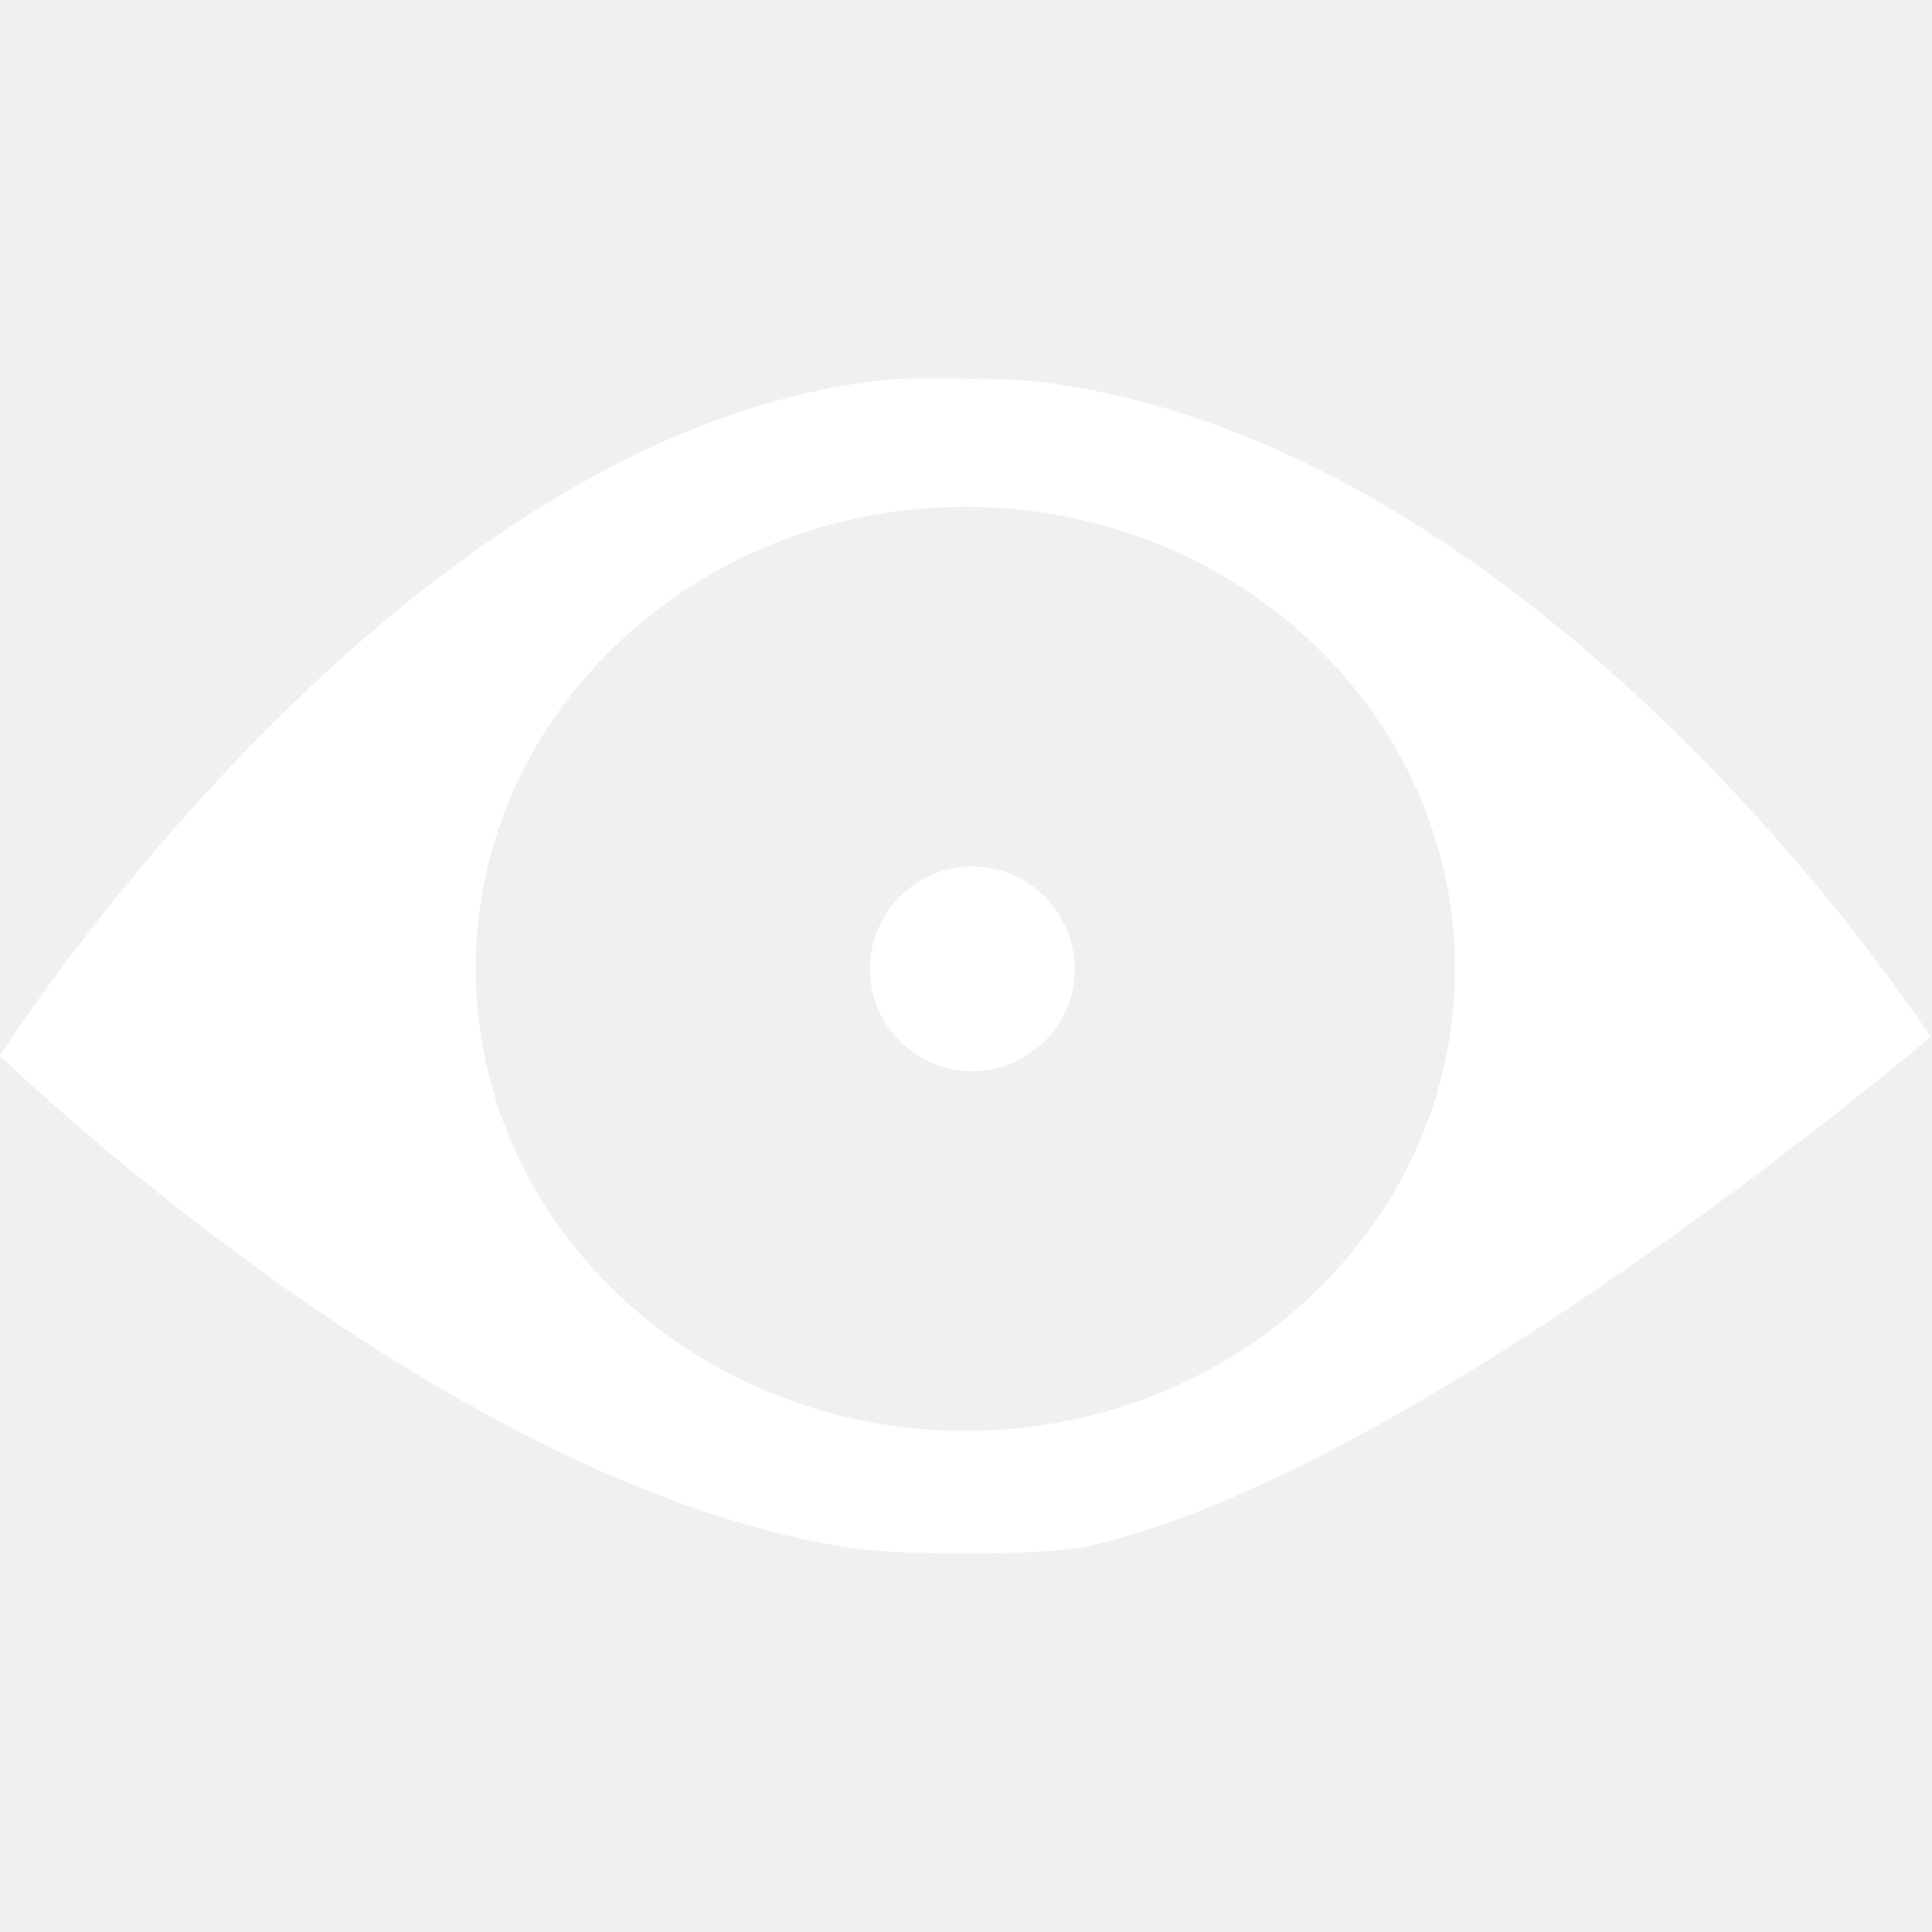
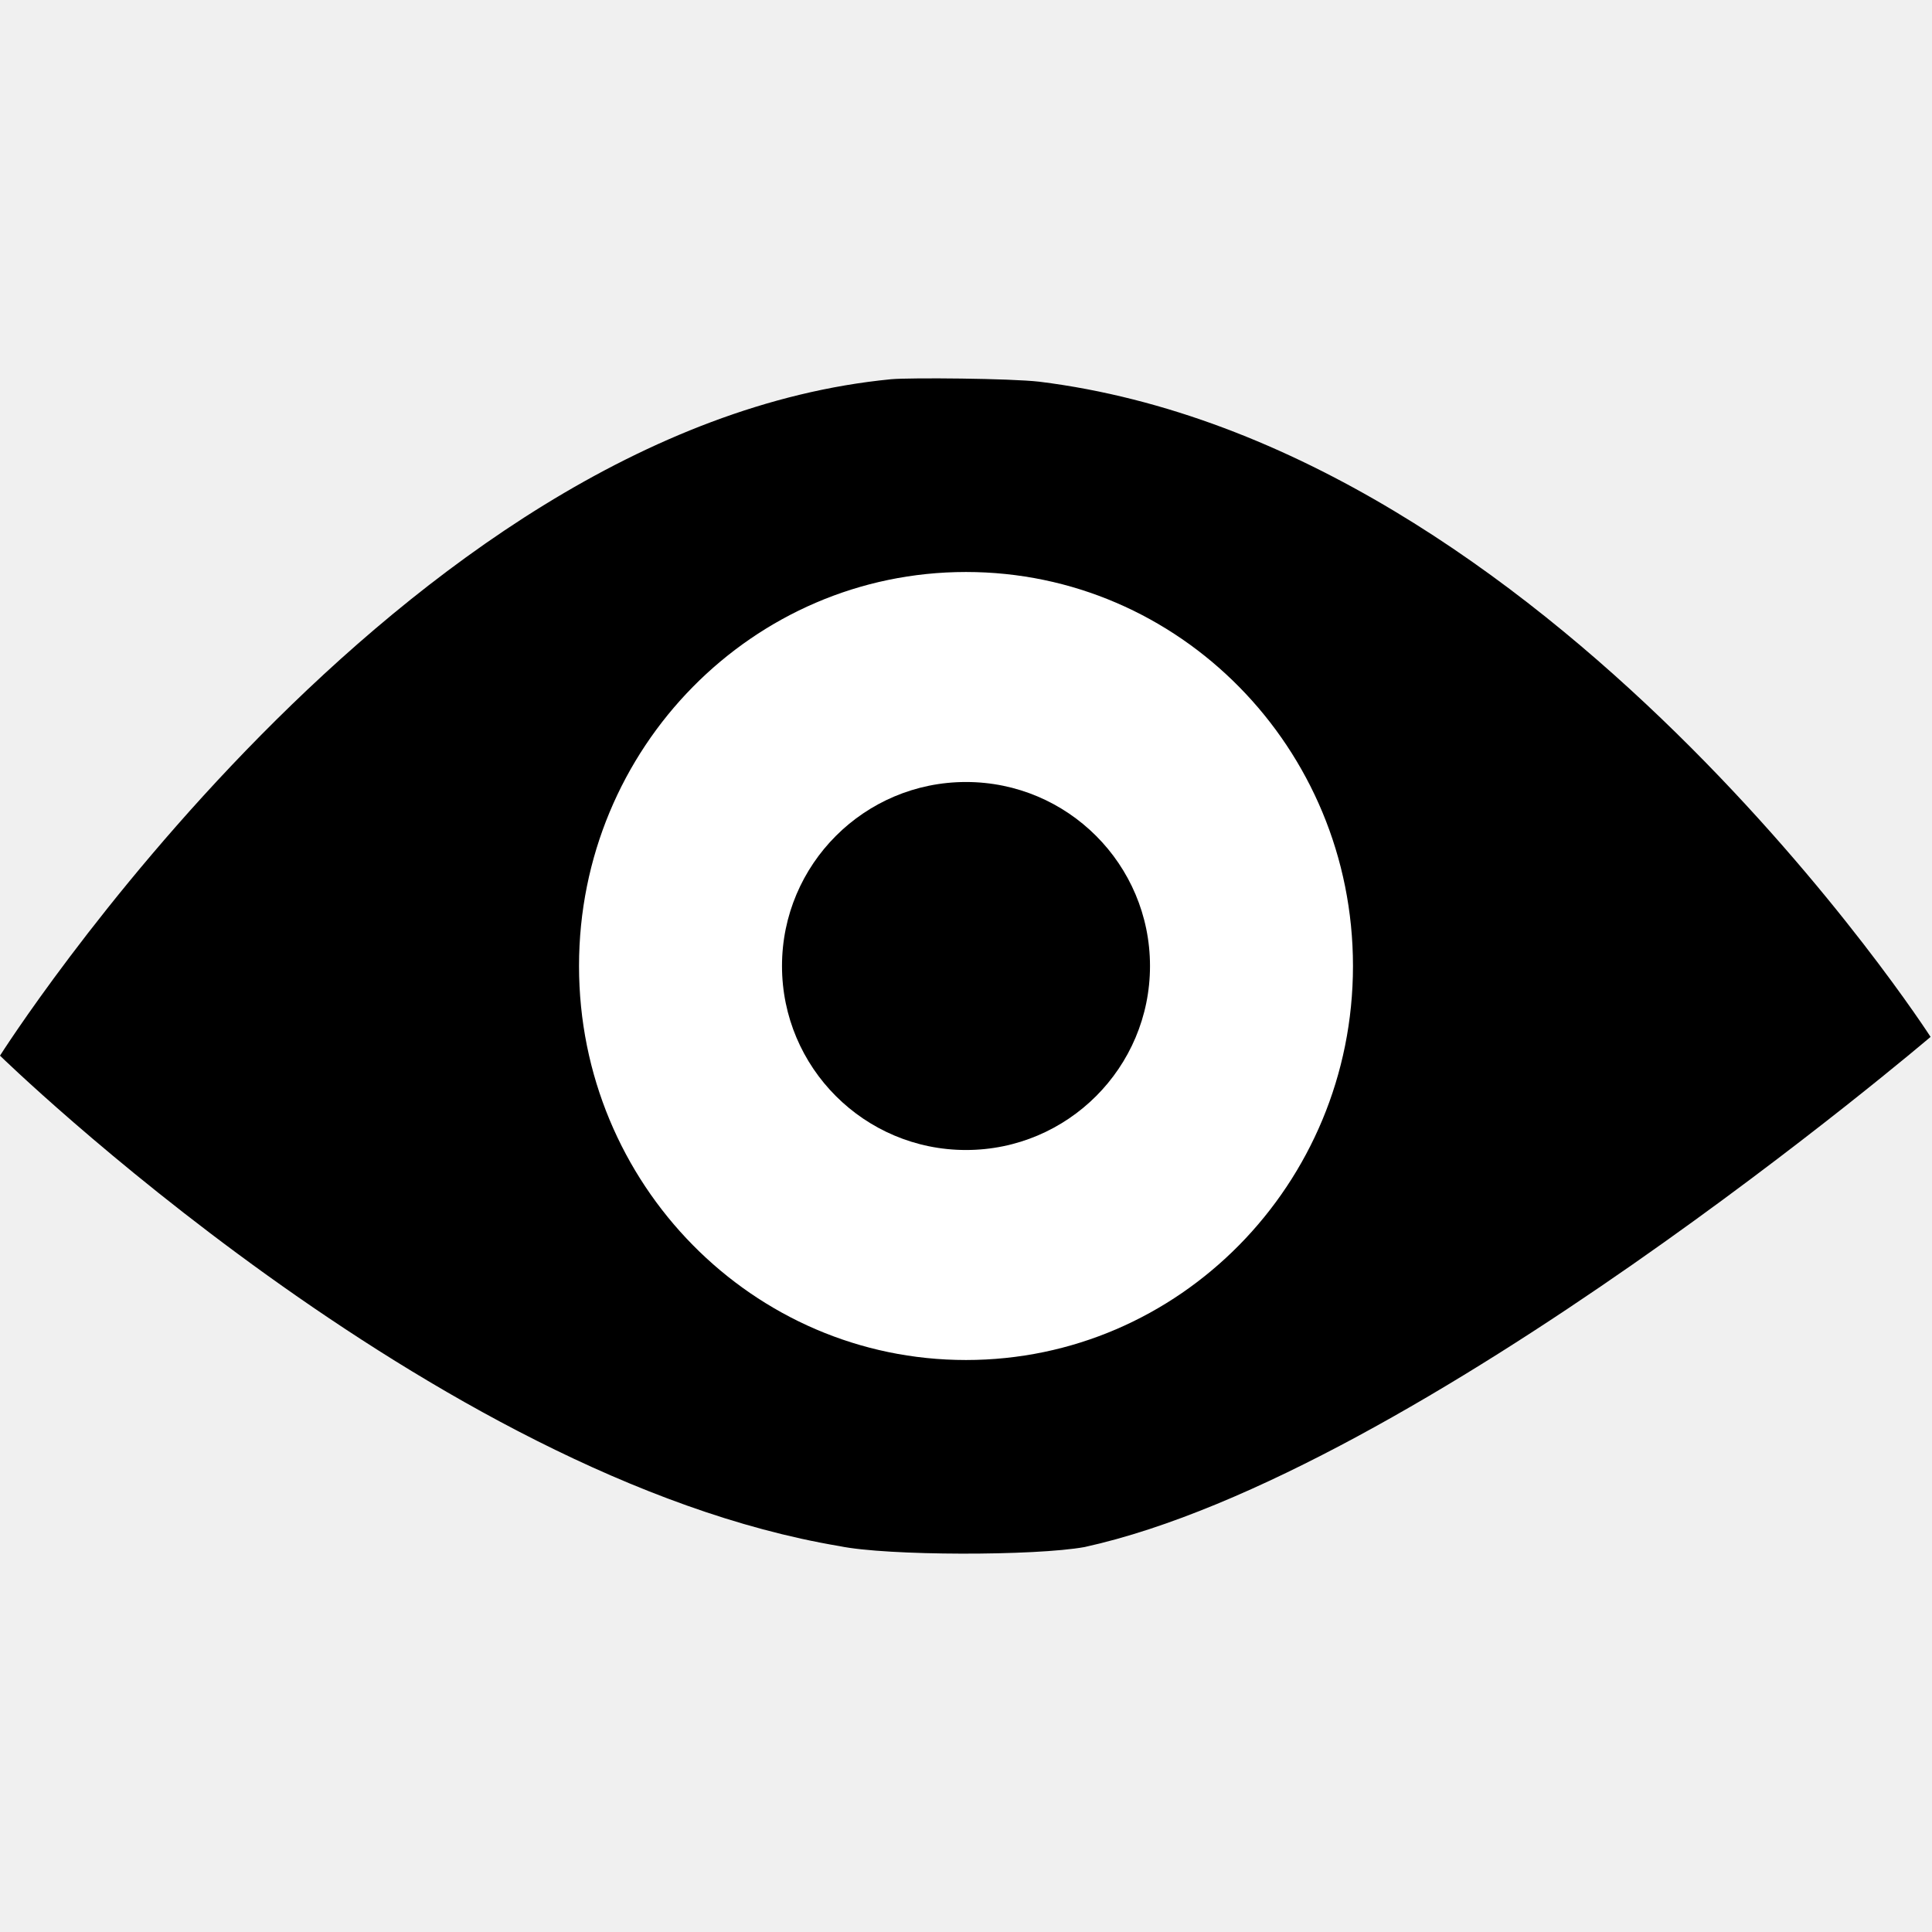
- <svg xmlns="http://www.w3.org/2000/svg" version="1.1" id="Layer_1" x="0px" y="0px" width="42px" height="42px" viewBox="-0.5 0.5 42 42" xml:space="preserve">
+ <svg xmlns="http://www.w3.org/2000/svg" xml:space="preserve" viewBox="-0.5 0.5 42 42" height="42px" width="42px" y="0px" x="0px" id="Layer_1" version="1.1">
  <defs id="defs7" />
-   <path d="m 18.411,21.571 c 0,1.218 1.004,2.216 2.218,2.216 1.233,0 2.236,-1.004 2.236,-2.216 0,-1.234 -1.004,-2.236 -2.236,-2.236 -1.216,0 -2.218,1.002 -2.218,2.236 z m 4.669,12.56 C 30.325,32.537 41.469,23.041 41.469,23.041 c 0,0 -8.283,-12.866 -19.374,-14.243 -0.628,-0.073 -2.809,-0.091 -3.222,-0.054 C 8.158,9.782 -0.5,23.449 -0.5,23.449 c 0,0 9.408,9.179 18.249,10.662 1.038,0.215 4.258,0.215 5.331,0.02 z M 9.842,21.551 c 0,-5.546 4.778,-10.034 10.644,-10.034 5.866,0 10.644,4.49 10.644,10.034 0,5.565 -4.778,10.055 -10.644,10.055 -5.866,0 -10.644,-4.488 -10.644,-10.055 z" id="path2" style="stroke-width:1.789;fill:#ffffff" />
+   <path style="stroke-width:1.789;fill:#000000" id="path2" d="m 18.411,21.571 c 0,1.218 1.004,2.216 2.218,2.216 1.233,0 2.236,-1.004 2.236,-2.216 0,-1.234 -1.004,-2.236 -2.236,-2.236 -1.216,0 -2.218,1.002 -2.218,2.236 z m 4.669,12.56 C 30.325,32.537 41.469,23.041 41.469,23.041 c 0,0 -8.283,-12.866 -19.374,-14.243 -0.628,-0.073 -2.809,-0.091 -3.222,-0.054 C 8.158,9.782 -0.5,23.449 -0.5,23.449 c 0,0 9.408,9.179 18.249,10.662 1.038,0.215 4.258,0.215 5.331,0.02 z M 9.842,21.551 c 0,-5.546 4.778,-10.034 10.644,-10.034 5.866,0 10.644,4.49 10.644,10.034 0,5.565 -4.778,10.055 -10.644,10.055 -5.866,0 -10.644,-4.488 -10.644,-10.055 z" />
+   <ellipse ry="10.342" rx="10.189" cy="21.5" cx="20.5" id="path17" style="fill:#ffffff;stroke:#000000;stroke-width:3.553;stroke-miterlimit:4;stroke-dasharray:none" />
+   <circle r="4" cy="21.5" cx="20.5" id="path15" style="fill:#000000;stroke-width:0.689" />
</svg>
